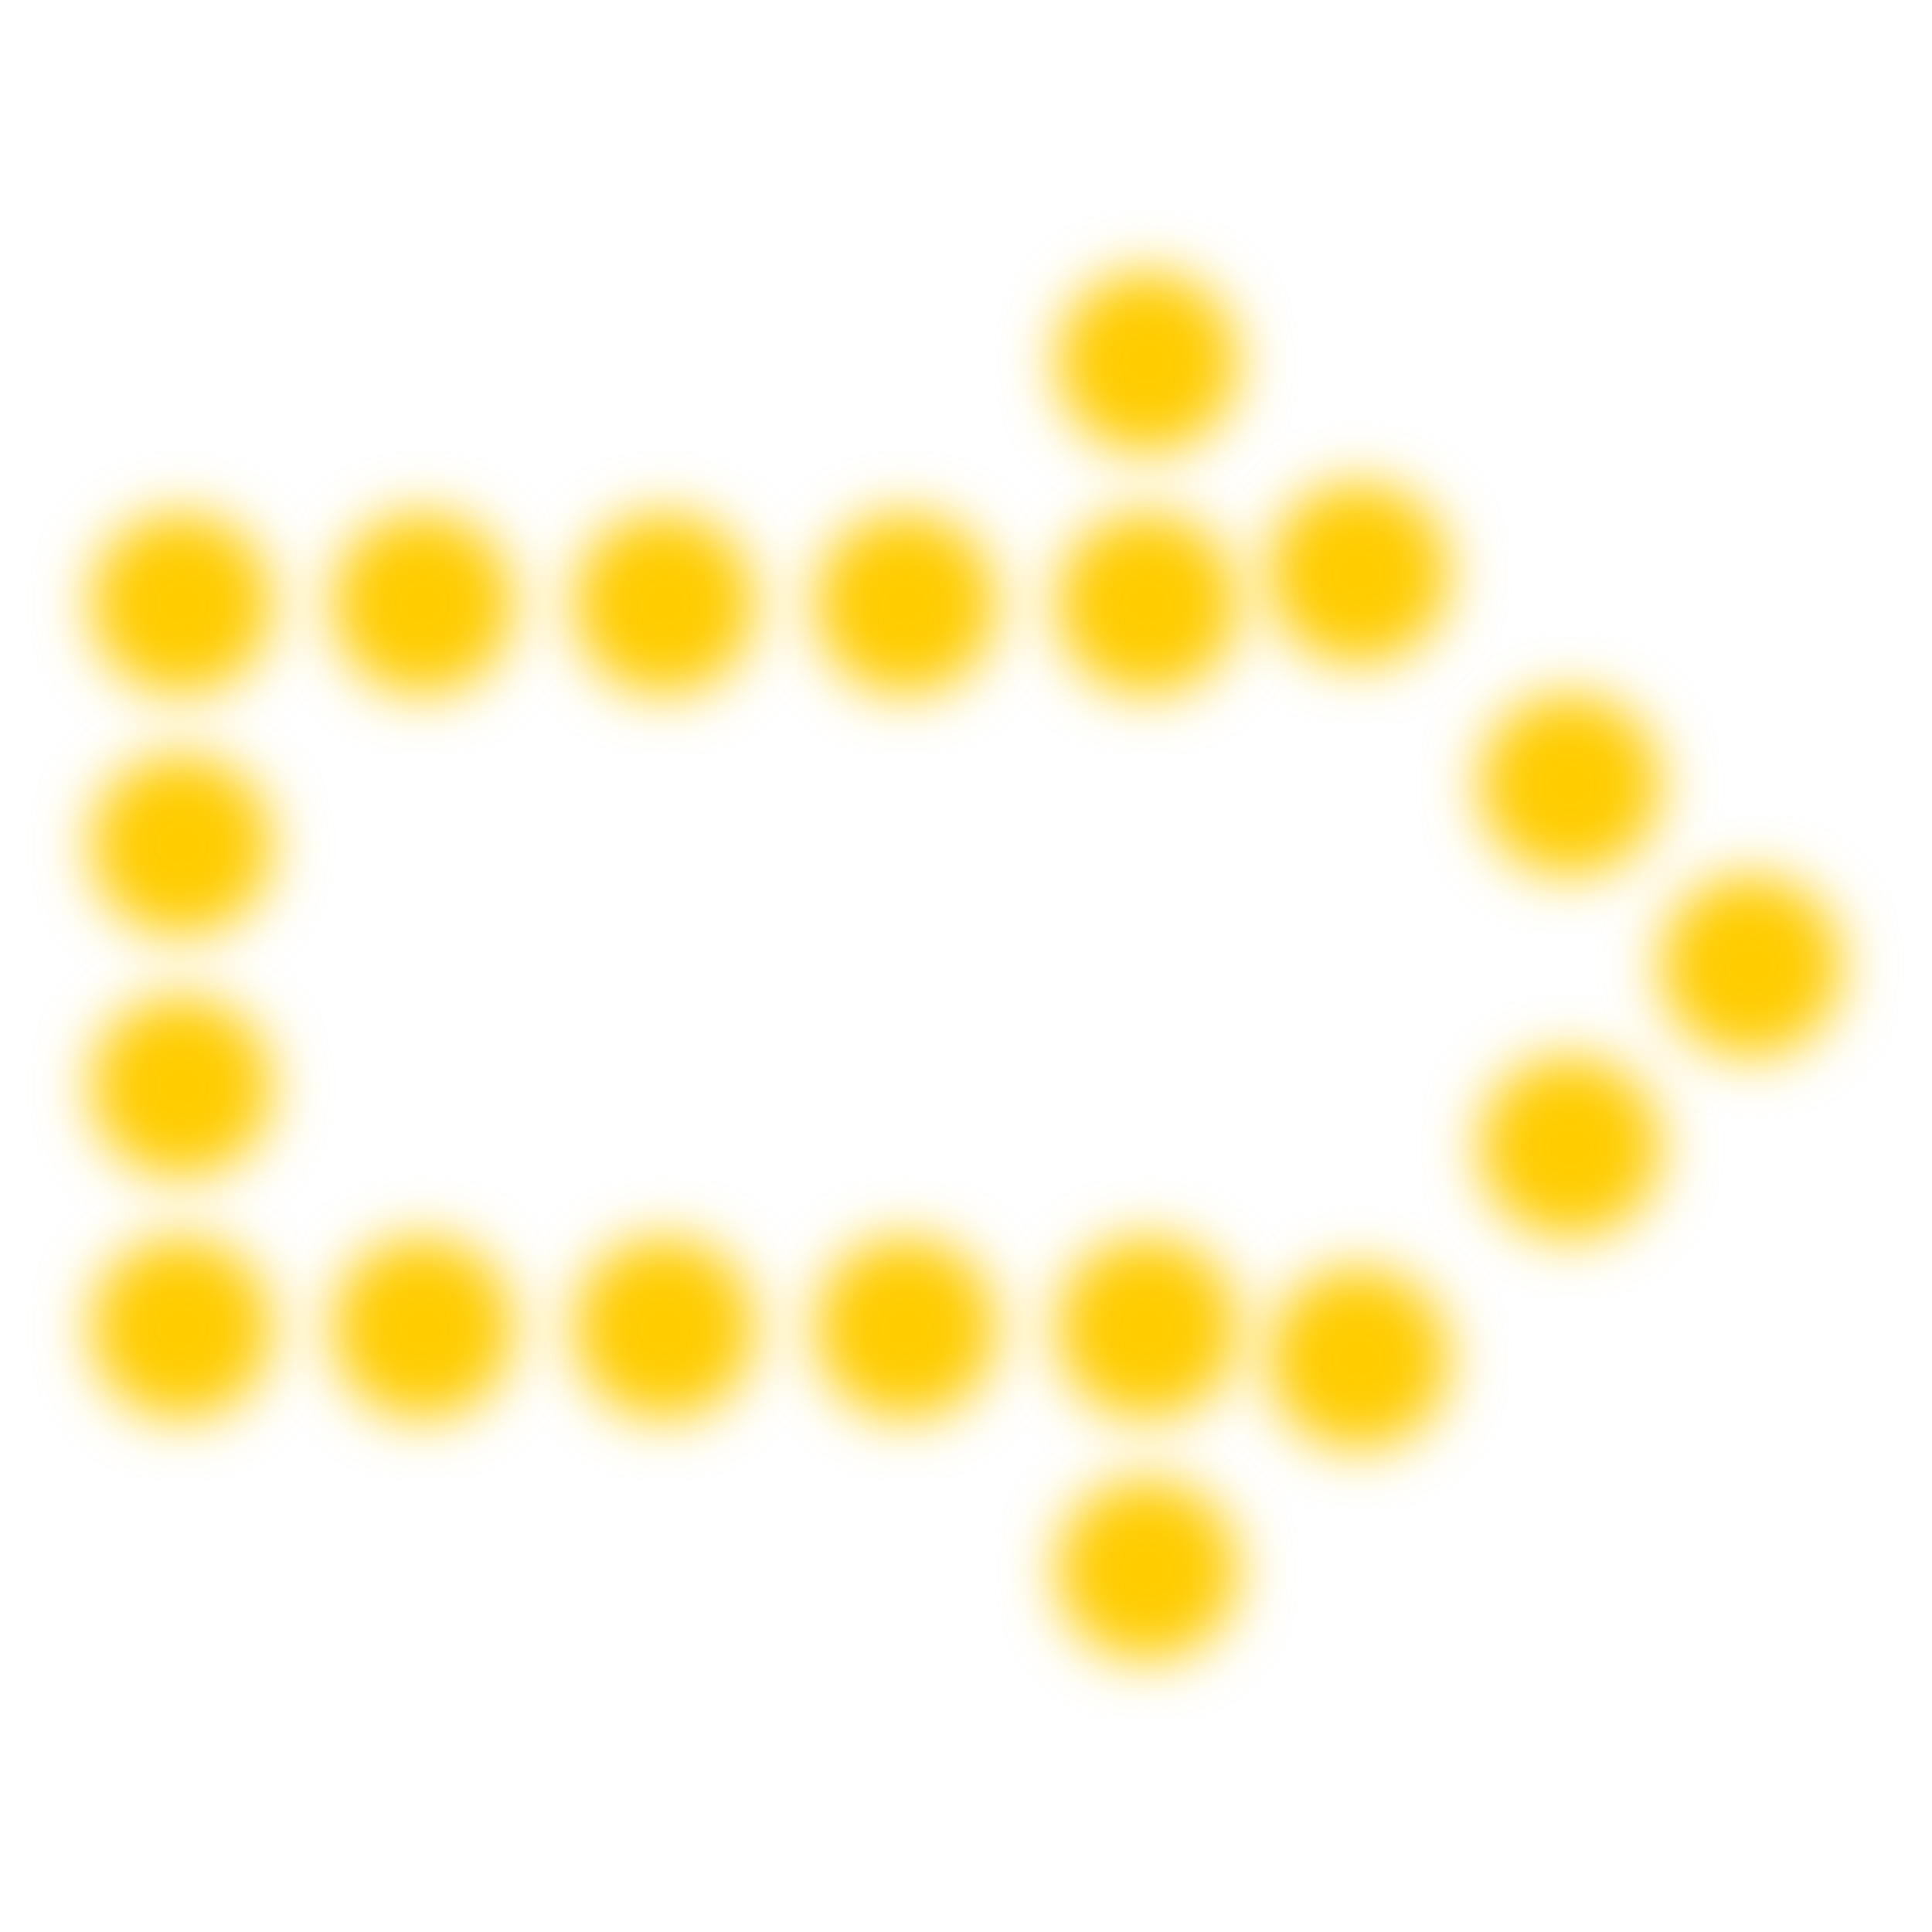
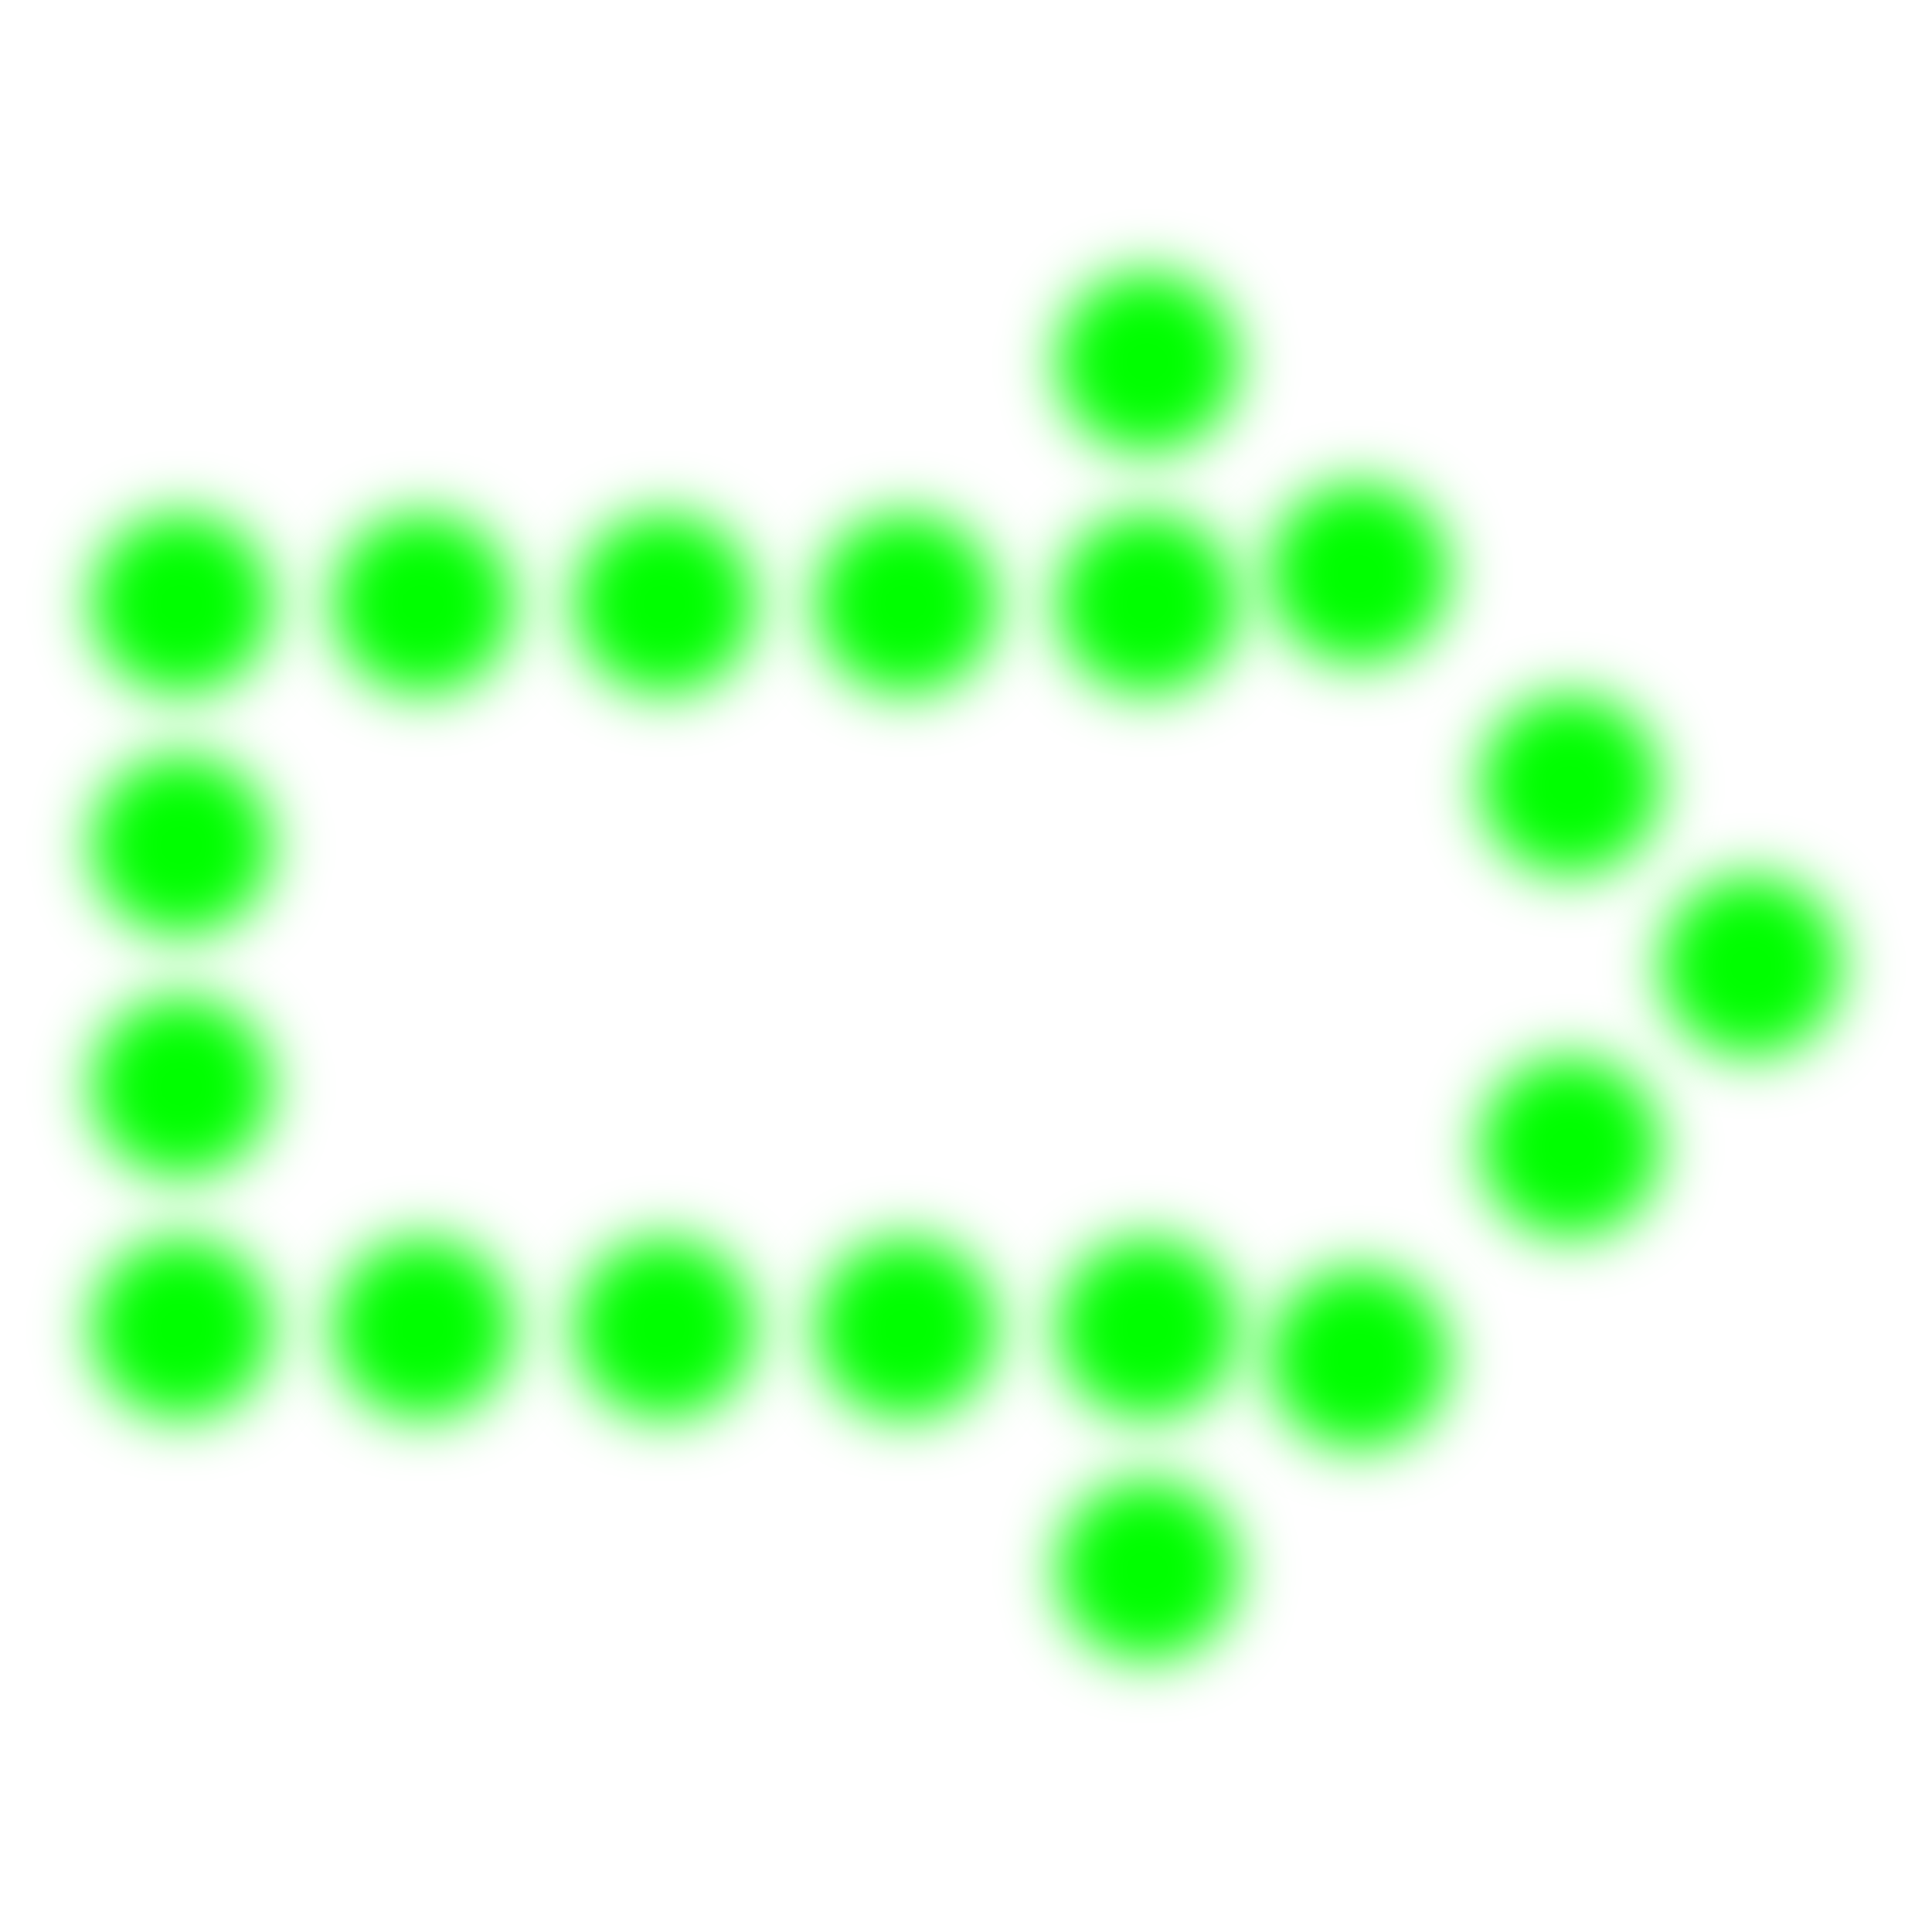
<svg xmlns="http://www.w3.org/2000/svg" xmlns:xlink="http://www.w3.org/1999/xlink" width="32" height="32" id="svg4150" version="1.1" viewBox="0 0 32 32">
  <defs id="defs4152">
    <filter id="filter3877" x="-0.36" width="1.72" y="-0.36" height="1.72">
      <feGaussianBlur stdDeviation="0.3" id="feGaussianBlur3879" />
    </filter>
  </defs>
  <g id="layer1">
-     <g id="g3011" transform="matrix(0,-1,1,0,4.2915346e-8,32)" style="fill:#ffcc00">
-       <path transform="matrix(1.5,0,0,1.5,-5,-4.2915346e-8)" d="M 11,2 A 1,1 0 0 1 10,3 1,1 0 0 1 9,2 1,1 0 0 1 10,1 1,1 0 0 1 11,2 Z" id="path3763" style="fill:#ffcc00;fill-opacity:1;stroke:none;filter:url(#filter3877)" />
-       <use height="32" width="32" transform="translate(6,26)" id="use3825" xlink:href="#path3763" y="0" x="0" style="fill:#ffcc00" />
-       <use height="32" width="32" id="use3827" transform="translate(9,23)" xlink:href="#path3763" y="0" x="0" style="fill:#ffcc00" />
-       <use height="32" width="32" id="use3829" transform="translate(3,23)" xlink:href="#path3763" y="0" x="0" style="fill:#ffcc00" />
-       <use height="32" width="32" id="use3831" transform="translate(0,12)" xlink:href="#path3763" y="0" x="0" style="fill:#ffcc00" />
-       <use height="32" width="32" id="use3833" transform="translate(-4,16)" xlink:href="#path3763" y="0" x="0" style="fill:#ffcc00" />
-       <use height="32" width="32" id="use3835" transform="translate(0,8)" xlink:href="#path3763" y="0" x="0" style="fill:#ffcc00" />
-       <use height="32" width="32" id="use3837" transform="translate(0,4)" xlink:href="#path3763" y="0" x="0" style="fill:#ffcc00" />
-       <use height="32" width="32" id="use3839" transform="translate(0,16)" xlink:href="#path3763" y="0" x="0" style="fill:#ffcc00" />
-       <use height="32" width="32" id="use3841" transform="translate(4,0)" xlink:href="#path3763" y="0" x="0" style="fill:#ffcc00" />
-       <use height="32" width="32" id="use3843" transform="translate(12,12)" xlink:href="#path3763" y="0" x="0" style="fill:#ffcc00" />
-       <use height="32" width="32" id="use3847" transform="translate(-0.5,19.5)" xlink:href="#path3763" y="0" x="0" style="fill:#ffcc00" />
-       <use height="32" width="32" id="use3849" transform="translate(12,0)" xlink:href="#path3763" y="0" x="0" style="fill:#ffcc00" />
-       <use height="32" width="32" id="use3851" transform="translate(12,8)" xlink:href="#path3763" y="0" x="0" style="fill:#ffcc00" />
-       <use height="32" width="32" id="use3855" transform="translate(12.5,19.5)" xlink:href="#path3763" y="0" x="0" style="fill:#ffcc00" />
-       <use height="32" width="32" id="use3857" transform="translate(8,0)" xlink:href="#path3763" y="0" x="0" style="fill:#ffcc00" />
-       <use height="32" width="32" id="use3859" transform="translate(12,4)" xlink:href="#path3763" y="0" x="0" style="fill:#ffcc00" />
-       <use height="32" width="32" id="use3861" transform="translate(12,16)" xlink:href="#path3763" y="0" x="0" style="fill:#ffcc00" />
-       <use height="32" width="32" id="use3863" transform="translate(16,16)" xlink:href="#path3763" y="0" x="0" style="fill:#ffcc00" />
+     <g id="g3011" transform="matrix(0,-1,1,0,4.2915346e-8,32)" style="fill:#00ff00">
+       <path transform="matrix(1.5,0,0,1.5,-5,-4.2915346e-8)" d="M 11,2 A 1,1 0 0 1 10,3 1,1 0 0 1 9,2 1,1 0 0 1 10,1 1,1 0 0 1 11,2 Z" id="path3763" style="fill:#00ff00;fill-opacity:1;stroke:none;filter:url(#filter3877)" />
+       <use height="32" width="32" transform="translate(6,26)" id="use3825" xlink:href="#path3763" y="0" x="0" style="fill:#00ff00" />
+       <use height="32" width="32" id="use3827" transform="translate(9,23)" xlink:href="#path3763" y="0" x="0" style="fill:#00ff00" />
+       <use height="32" width="32" id="use3829" transform="translate(3,23)" xlink:href="#path3763" y="0" x="0" style="fill:#00ff00" />
+       <use height="32" width="32" id="use3831" transform="translate(0,12)" xlink:href="#path3763" y="0" x="0" style="fill:#00ff00" />
+       <use height="32" width="32" id="use3833" transform="translate(-4,16)" xlink:href="#path3763" y="0" x="0" style="fill:#00ff00" />
+       <use height="32" width="32" id="use3835" transform="translate(0,8)" xlink:href="#path3763" y="0" x="0" style="fill:#00ff00" />
+       <use height="32" width="32" id="use3837" transform="translate(0,4)" xlink:href="#path3763" y="0" x="0" style="fill:#00ff00" />
+       <use height="32" width="32" id="use3839" transform="translate(0,16)" xlink:href="#path3763" y="0" x="0" style="fill:#00ff00" />
+       <use height="32" width="32" id="use3841" transform="translate(4,0)" xlink:href="#path3763" y="0" x="0" style="fill:#00ff00" />
+       <use height="32" width="32" id="use3843" transform="translate(12,12)" xlink:href="#path3763" y="0" x="0" style="fill:#00ff00" />
+       <use height="32" width="32" id="use3847" transform="translate(-0.5,19.5)" xlink:href="#path3763" y="0" x="0" style="fill:#00ff00" />
+       <use height="32" width="32" id="use3849" transform="translate(12,0)" xlink:href="#path3763" y="0" x="0" style="fill:#00ff00" />
+       <use height="32" width="32" id="use3851" transform="translate(12,8)" xlink:href="#path3763" y="0" x="0" style="fill:#00ff00" />
+       <use height="32" width="32" id="use3855" transform="translate(12.5,19.5)" xlink:href="#path3763" y="0" x="0" style="fill:#00ff00" />
+       <use height="32" width="32" id="use3857" transform="translate(8,0)" xlink:href="#path3763" y="0" x="0" style="fill:#00ff00" />
+       <use height="32" width="32" id="use3859" transform="translate(12,4)" xlink:href="#path3763" y="0" x="0" style="fill:#00ff00" />
+       <use height="32" width="32" id="use3861" transform="translate(12,16)" xlink:href="#path3763" y="0" x="0" style="fill:#00ff00" />
+       <use height="32" width="32" id="use3863" transform="translate(16,16)" xlink:href="#path3763" y="0" x="0" style="fill:#00ff00" />
    </g>
  </g>
</svg>
